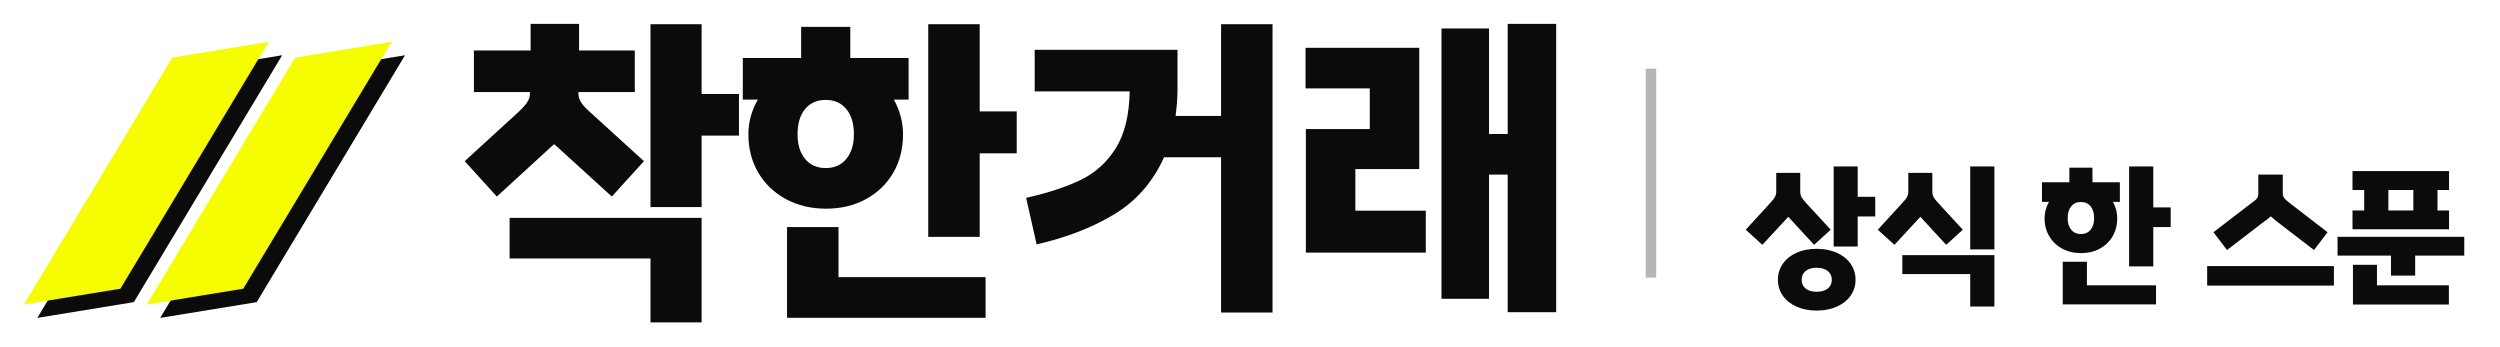
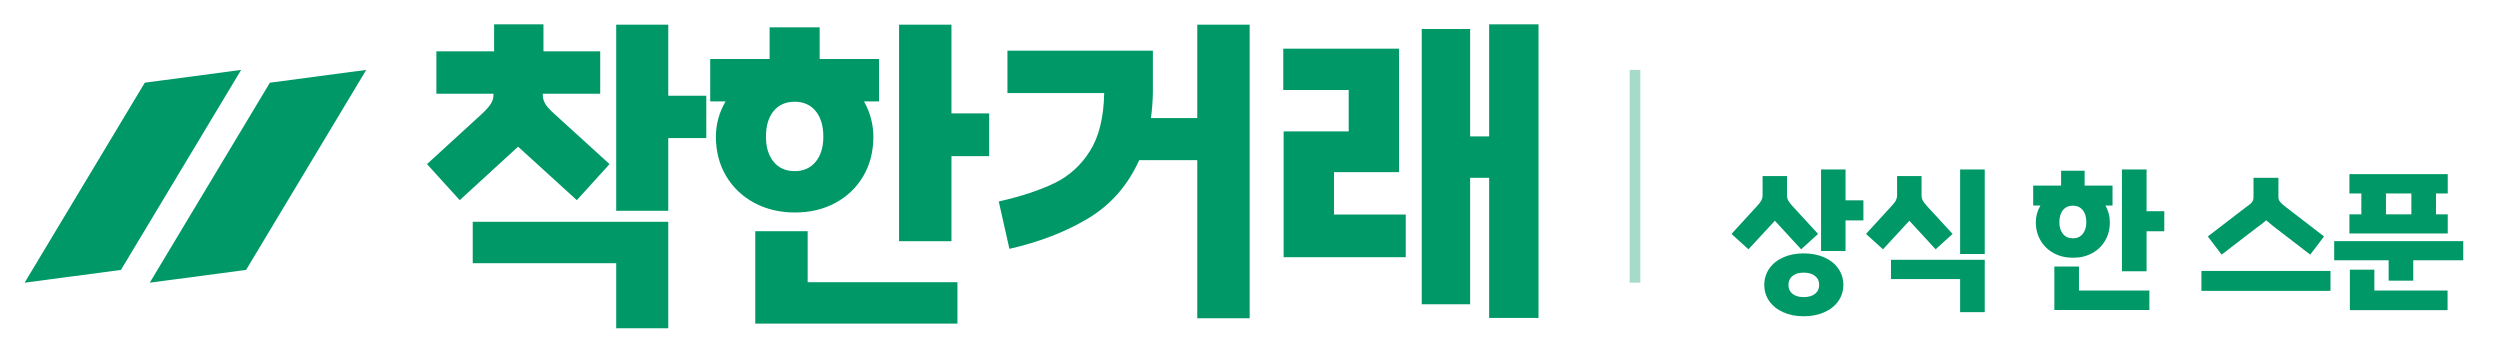
- <svg xmlns="http://www.w3.org/2000/svg" viewBox="-8.0 -8.0 837.6 116.0" width="1675" height="232" role="img" aria-label="착한거래 상식 한 스푼">
-   <g fill="#0B0B0C" transform="translate(4.50 4.50)">
-     <path d="M0.00 94.00 L49.70 11.28 L82.04 6.00 L32.34 88.72 Z" />
-     <path d="M41.17 94.00 L90.87 11.28 L123.21 6.00 L73.50 88.72 Z" />
+ <svg xmlns="http://www.w3.org/2000/svg" viewBox="-8.0 -8.0 822.3 116.0" width="1645" height="232" role="img" aria-label="착한거래 상식 한 스푼">
+   <g fill="#009867">
+     <path d="M0.00 85.00 L39.54 19.20 L71.23 15.00 L31.69 80.80 Z" />
+     <path d="M41.17 85.00 L80.70 19.20 L112.39 15.00 L72.86 80.80 Z" />
  </g>
-   <g fill="#F6FD00">
-     <path d="M0.00 94.00 L49.70 11.28 L82.04 6.00 L32.34 88.72 Z" />
-     <path d="M41.17 94.00 L90.87 11.28 L123.21 6.00 L73.50 88.72 Z" />
-   </g>
-   <path fill="#0B0B0C" transform="translate(145.18 90.01)" d="M81.89 -89.9V-66.52H94.4V-52.58H81.89V-28.65H64.76V-89.9ZM81.89 -25.03V9.99H64.76V-11.42H17.56V-25.03ZM2.52 -44.02 20.75 -60.7Q22.83 -62.68 23.6 -64Q24.37 -65.31 24.37 -66.63V-67.18H5.6V-81.12H24.59V-90.01H40.83V-81.12H59.5V-67.18H40.61V-66.63Q40.61 -65.31 41.38 -63.94Q42.15 -62.57 44.24 -60.7L62.57 -44.02L51.81 -32.16L33.48 -48.85L32.49 -49.73L31.5 -48.85L13.28 -32.16ZM175.06 -89.9V-60.7H187.46V-46.65H175.06V-18.66H157.82V-89.9ZM127.75 -21.95V-5.16H177.03V8.45H110.51V-21.95ZM151.24 -64.65H146.3Q149.37 -59.06 149.37 -53.02Q149.37 -45.77 146.08 -40.12Q142.79 -34.47 136.91 -31.28Q131.04 -28.1 123.58 -28.1Q116.11 -28.1 110.18 -31.28Q104.26 -34.47 100.91 -40.12Q97.56 -45.77 97.56 -53.02Q97.56 -59.17 100.74 -64.65H95.69V-78.59H115.23V-89.02H131.7V-78.59H151.24ZM123.47 -41.71Q127.86 -41.71 130.38 -44.79Q132.91 -47.86 132.91 -53.02Q132.91 -58.4 130.38 -61.47Q127.86 -64.54 123.47 -64.54Q119.08 -64.54 116.55 -61.47Q114.03 -58.4 114.03 -53.02Q114.03 -47.86 116.55 -44.79Q119.08 -41.71 123.47 -41.71ZM255.93 -45.33H236.83Q231.24 -32.93 220.15 -26.23Q209.06 -19.54 194.13 -16.14L190.62 -31.72Q201.71 -34.25 208.95 -37.76Q216.2 -41.27 220.64 -48.35Q225.09 -55.43 225.31 -67.4H193.48V-81.34H241.33V-67.4Q241.23 -63.12 240.68 -59.17H255.93V-89.9H273.17V6.7H255.93ZM368.2 -90.01V6.59H351.96V-39.52H345.7V2.09H329.78V-88.47H345.7V-53.13H351.96V-90.01ZM322.32 -82V-41.38H300.92V-27.44H324.52V-13.39H284.34V-54.77H305.75V-68.39H284.23V-82Z" />
-   <rect x="543.39" y="15.00" width="3.50" height="70.00" fill="#0B0B0C" opacity="0.3" />
-   <path fill="#0B0B0C" transform="translate(575.91 90.01)" d="M11.76 -4.28Q11.76 -7.27 13.41 -9.65Q15.06 -12.02 18.01 -13.34Q20.95 -14.65 24.71 -14.65Q28.53 -14.65 31.5 -13.34Q34.46 -12.02 36.11 -9.65Q37.77 -7.27 37.77 -4.28Q37.77 -1.29 36.11 1.06Q34.46 3.41 31.5 4.72Q28.53 6.04 24.71 6.04Q20.95 6.04 18.01 4.72Q15.06 3.41 13.41 1.06Q11.76 -1.29 11.76 -4.28ZM29.82 -4.28Q29.82 -6.14 28.45 -7.22Q27.09 -8.31 24.71 -8.31Q22.39 -8.31 21.05 -7.22Q19.71 -6.14 19.71 -4.28Q19.71 -2.42 21.05 -1.34Q22.39 -0.26 24.71 -0.26Q27.09 -0.26 28.45 -1.34Q29.82 -2.42 29.82 -4.28ZM0.98 -21.05 9.34 -30.18Q10.42 -31.32 10.81 -32.09Q11.2 -32.86 11.2 -33.64V-40.09H19.24V-33.64Q19.24 -32.81 19.6 -32.09Q19.97 -31.37 21.1 -30.13L29.46 -21.05L23.89 -15.99L15.53 -25.07L15.22 -25.38L14.91 -25.02L6.55 -15.99ZM30.44 -42.25H38.49V-32.09H44.37V-25.49H38.49V-15.43H30.44ZM84.29 -12.54V4.69H76.19V-6.19H53.44V-12.54ZM84.29 -42.25V-14.45H76.19V-42.25ZM45.23 -21.05 53.59 -30.18Q54.68 -31.32 55.06 -32.09Q55.45 -32.86 55.45 -33.64V-40.09H63.5V-33.64Q63.5 -32.81 63.86 -32.09Q64.22 -31.37 65.36 -30.13L73.71 -21.05L68.14 -15.99L59.78 -25.07L59.47 -25.38L59.16 -25.02L50.81 -15.99ZM137.53 -42.25V-28.53H143.36V-21.93H137.53V-8.77H129.43V-42.25ZM115.29 -10.32V-2.42H138.45V3.97H107.19V-10.32ZM126.33 -30.39H124.01Q125.45 -27.76 125.45 -24.92Q125.45 -21.51 123.91 -18.86Q122.36 -16.2 119.6 -14.7Q116.84 -13.21 113.33 -13.21Q109.82 -13.21 107.04 -14.7Q104.25 -16.2 102.68 -18.86Q101.1 -21.51 101.1 -24.92Q101.1 -27.81 102.6 -30.39H100.23V-36.94H109.41V-41.84H117.15V-36.94H126.33ZM113.28 -19.6Q115.34 -19.6 116.53 -21.05Q117.71 -22.49 117.71 -24.92Q117.71 -27.45 116.53 -28.89Q115.34 -30.34 113.28 -30.34Q111.21 -30.34 110.03 -28.89Q108.84 -27.45 108.84 -24.92Q108.84 -22.49 110.03 -21.05Q111.21 -19.6 113.28 -19.6ZM198.04 -8.87V-2.32H155.58V-8.87ZM157.69 -20.22 170.07 -29.72Q171.67 -30.8 172.19 -31.47Q172.71 -32.14 172.71 -33.07V-39.52H180.91V-33.07Q180.91 -32.35 181.42 -31.65Q181.94 -30.95 183.64 -29.67L195.92 -20.22L191.38 -14.24L179.1 -23.68L176.88 -25.54Q175.59 -24.35 174.46 -23.63L162.23 -14.24ZM236.62 -40.71V-34.36H232.75V-27.5H236.62V-21.2H204.27V-27.5H208.19V-34.36H204.27V-40.71ZM241.72 -18.68V-12.38H225.27V-5.68H217.17V-12.38H199.26V-18.68ZM212.47 -9.29V-2.42H236.56V4.02H204.42V-9.29ZM224.65 -27.5V-34.36H216.29V-27.5Z" />
+   <path fill="#009867" transform="translate(129.87 90.01)" d="M81.89 -89.9V-66.52H94.4V-52.58H81.89V-28.65H64.76V-89.9ZM81.89 -25.03V9.99H64.76V-11.42H17.56V-25.03ZM2.52 -44.02 20.75 -60.7Q22.83 -62.68 23.6 -64Q24.37 -65.31 24.37 -66.63V-67.18H5.6V-81.12H24.59V-90.01H40.83V-81.12H59.5V-67.18H40.61V-66.63Q40.61 -65.31 41.38 -63.94Q42.15 -62.57 44.24 -60.7L62.57 -44.02L51.81 -32.16L33.48 -48.85L32.49 -49.73L31.5 -48.85L13.28 -32.16ZM175.06 -89.9V-60.7H187.46V-46.65H175.06V-18.66H157.82V-89.9ZM127.75 -21.95V-5.16H177.03V8.45H110.51V-21.95ZM151.24 -64.65H146.3Q149.37 -59.06 149.37 -53.02Q149.37 -45.77 146.08 -40.12Q142.79 -34.47 136.91 -31.28Q131.04 -28.1 123.58 -28.1Q116.11 -28.1 110.18 -31.28Q104.26 -34.47 100.91 -40.12Q97.56 -45.77 97.56 -53.02Q97.56 -59.17 100.74 -64.65H95.69V-78.59H115.23V-89.02H131.7V-78.59H151.24ZM123.47 -41.71Q127.86 -41.71 130.38 -44.79Q132.91 -47.86 132.91 -53.02Q132.91 -58.4 130.38 -61.47Q127.86 -64.54 123.47 -64.54Q119.08 -64.54 116.55 -61.47Q114.03 -58.4 114.03 -53.02Q114.03 -47.86 116.55 -44.79Q119.08 -41.71 123.47 -41.71ZM255.93 -45.33H236.83Q231.24 -32.93 220.15 -26.23Q209.06 -19.54 194.13 -16.14L190.62 -31.72Q201.71 -34.25 208.95 -37.76Q216.2 -41.27 220.64 -48.35Q225.09 -55.43 225.31 -67.4H193.48V-81.34H241.33V-67.4Q241.23 -63.12 240.68 -59.17H255.93V-89.9H273.17V6.7H255.93ZM368.2 -90.01V6.59H351.96V-39.52H345.7V2.09H329.78V-88.47H345.7V-53.13H351.96V-90.01ZM322.32 -82V-41.38H300.92V-27.44H324.52V-13.39H284.34V-54.77H305.75V-68.39H284.23V-82Z" />
+   <rect x="528.07" y="15.00" width="3.50" height="70.00" fill="#009867" opacity="0.35" />
+   <path fill="#009867" transform="translate(560.59 90.01)" d="M11.76 -4.28Q11.76 -7.27 13.41 -9.65Q15.06 -12.02 18.01 -13.34Q20.95 -14.65 24.71 -14.65Q28.53 -14.65 31.5 -13.34Q34.46 -12.02 36.11 -9.65Q37.77 -7.27 37.77 -4.28Q37.77 -1.29 36.11 1.06Q34.46 3.41 31.5 4.72Q28.53 6.04 24.71 6.04Q20.95 6.04 18.01 4.72Q15.06 3.41 13.41 1.06Q11.76 -1.29 11.76 -4.28ZM29.82 -4.28Q29.82 -6.14 28.45 -7.22Q27.09 -8.31 24.71 -8.31Q22.39 -8.31 21.05 -7.22Q19.71 -6.14 19.71 -4.28Q19.71 -2.42 21.05 -1.34Q22.39 -0.26 24.71 -0.26Q27.09 -0.26 28.45 -1.34Q29.82 -2.42 29.82 -4.28ZM0.98 -21.05 9.34 -30.18Q10.42 -31.32 10.81 -32.09Q11.2 -32.86 11.2 -33.64V-40.09H19.24V-33.64Q19.24 -32.81 19.6 -32.09Q19.97 -31.37 21.1 -30.13L29.46 -21.05L23.89 -15.99L15.53 -25.07L15.22 -25.38L14.91 -25.02L6.55 -15.99ZM30.44 -42.25H38.49V-32.09H44.37V-25.49H38.49V-15.43H30.44ZM84.29 -12.54V4.69H76.19V-6.19H53.44V-12.54ZM84.29 -42.25V-14.45H76.19V-42.25ZM45.23 -21.05 53.59 -30.18Q54.68 -31.32 55.06 -32.09Q55.45 -32.86 55.45 -33.64V-40.09H63.5V-33.64Q63.5 -32.81 63.86 -32.09Q64.22 -31.37 65.36 -30.13L73.71 -21.05L68.14 -15.99L59.78 -25.07L59.47 -25.38L59.16 -25.02L50.81 -15.99ZM137.53 -42.25V-28.53H143.36V-21.93H137.53V-8.77H129.43V-42.25ZM115.29 -10.32V-2.42H138.45V3.97H107.19V-10.32ZM126.33 -30.39H124.01Q125.45 -27.76 125.45 -24.92Q125.45 -21.51 123.91 -18.86Q122.36 -16.2 119.6 -14.7Q116.84 -13.21 113.33 -13.21Q109.82 -13.21 107.04 -14.7Q104.25 -16.2 102.68 -18.86Q101.1 -21.51 101.1 -24.92Q101.1 -27.81 102.6 -30.39H100.23V-36.94H109.41V-41.84H117.15V-36.94H126.33ZM113.28 -19.6Q115.34 -19.6 116.53 -21.05Q117.71 -22.49 117.71 -24.92Q117.71 -27.45 116.53 -28.89Q115.34 -30.34 113.28 -30.34Q111.21 -30.34 110.03 -28.89Q108.84 -27.45 108.84 -24.92Q108.84 -22.49 110.03 -21.05Q111.21 -19.6 113.28 -19.6ZM198.04 -8.87V-2.32H155.58V-8.87ZM157.69 -20.22 170.07 -29.72Q171.67 -30.8 172.19 -31.47Q172.71 -32.14 172.71 -33.07V-39.52H180.91V-33.07Q180.91 -32.35 181.42 -31.65Q181.94 -30.95 183.64 -29.67L195.92 -20.22L191.38 -14.24L179.1 -23.68L176.88 -25.54Q175.59 -24.35 174.46 -23.63L162.23 -14.24ZM236.62 -40.71V-34.36H232.75V-27.5H236.62V-21.2H204.27V-27.5H208.19V-34.36H204.27V-40.71ZM241.72 -18.68V-12.38H225.27V-5.68H217.17V-12.38H199.26V-18.68ZM212.47 -9.29V-2.42H236.56V4.02H204.42V-9.29ZM224.65 -27.5V-34.36H216.29V-27.5Z" />
</svg>
